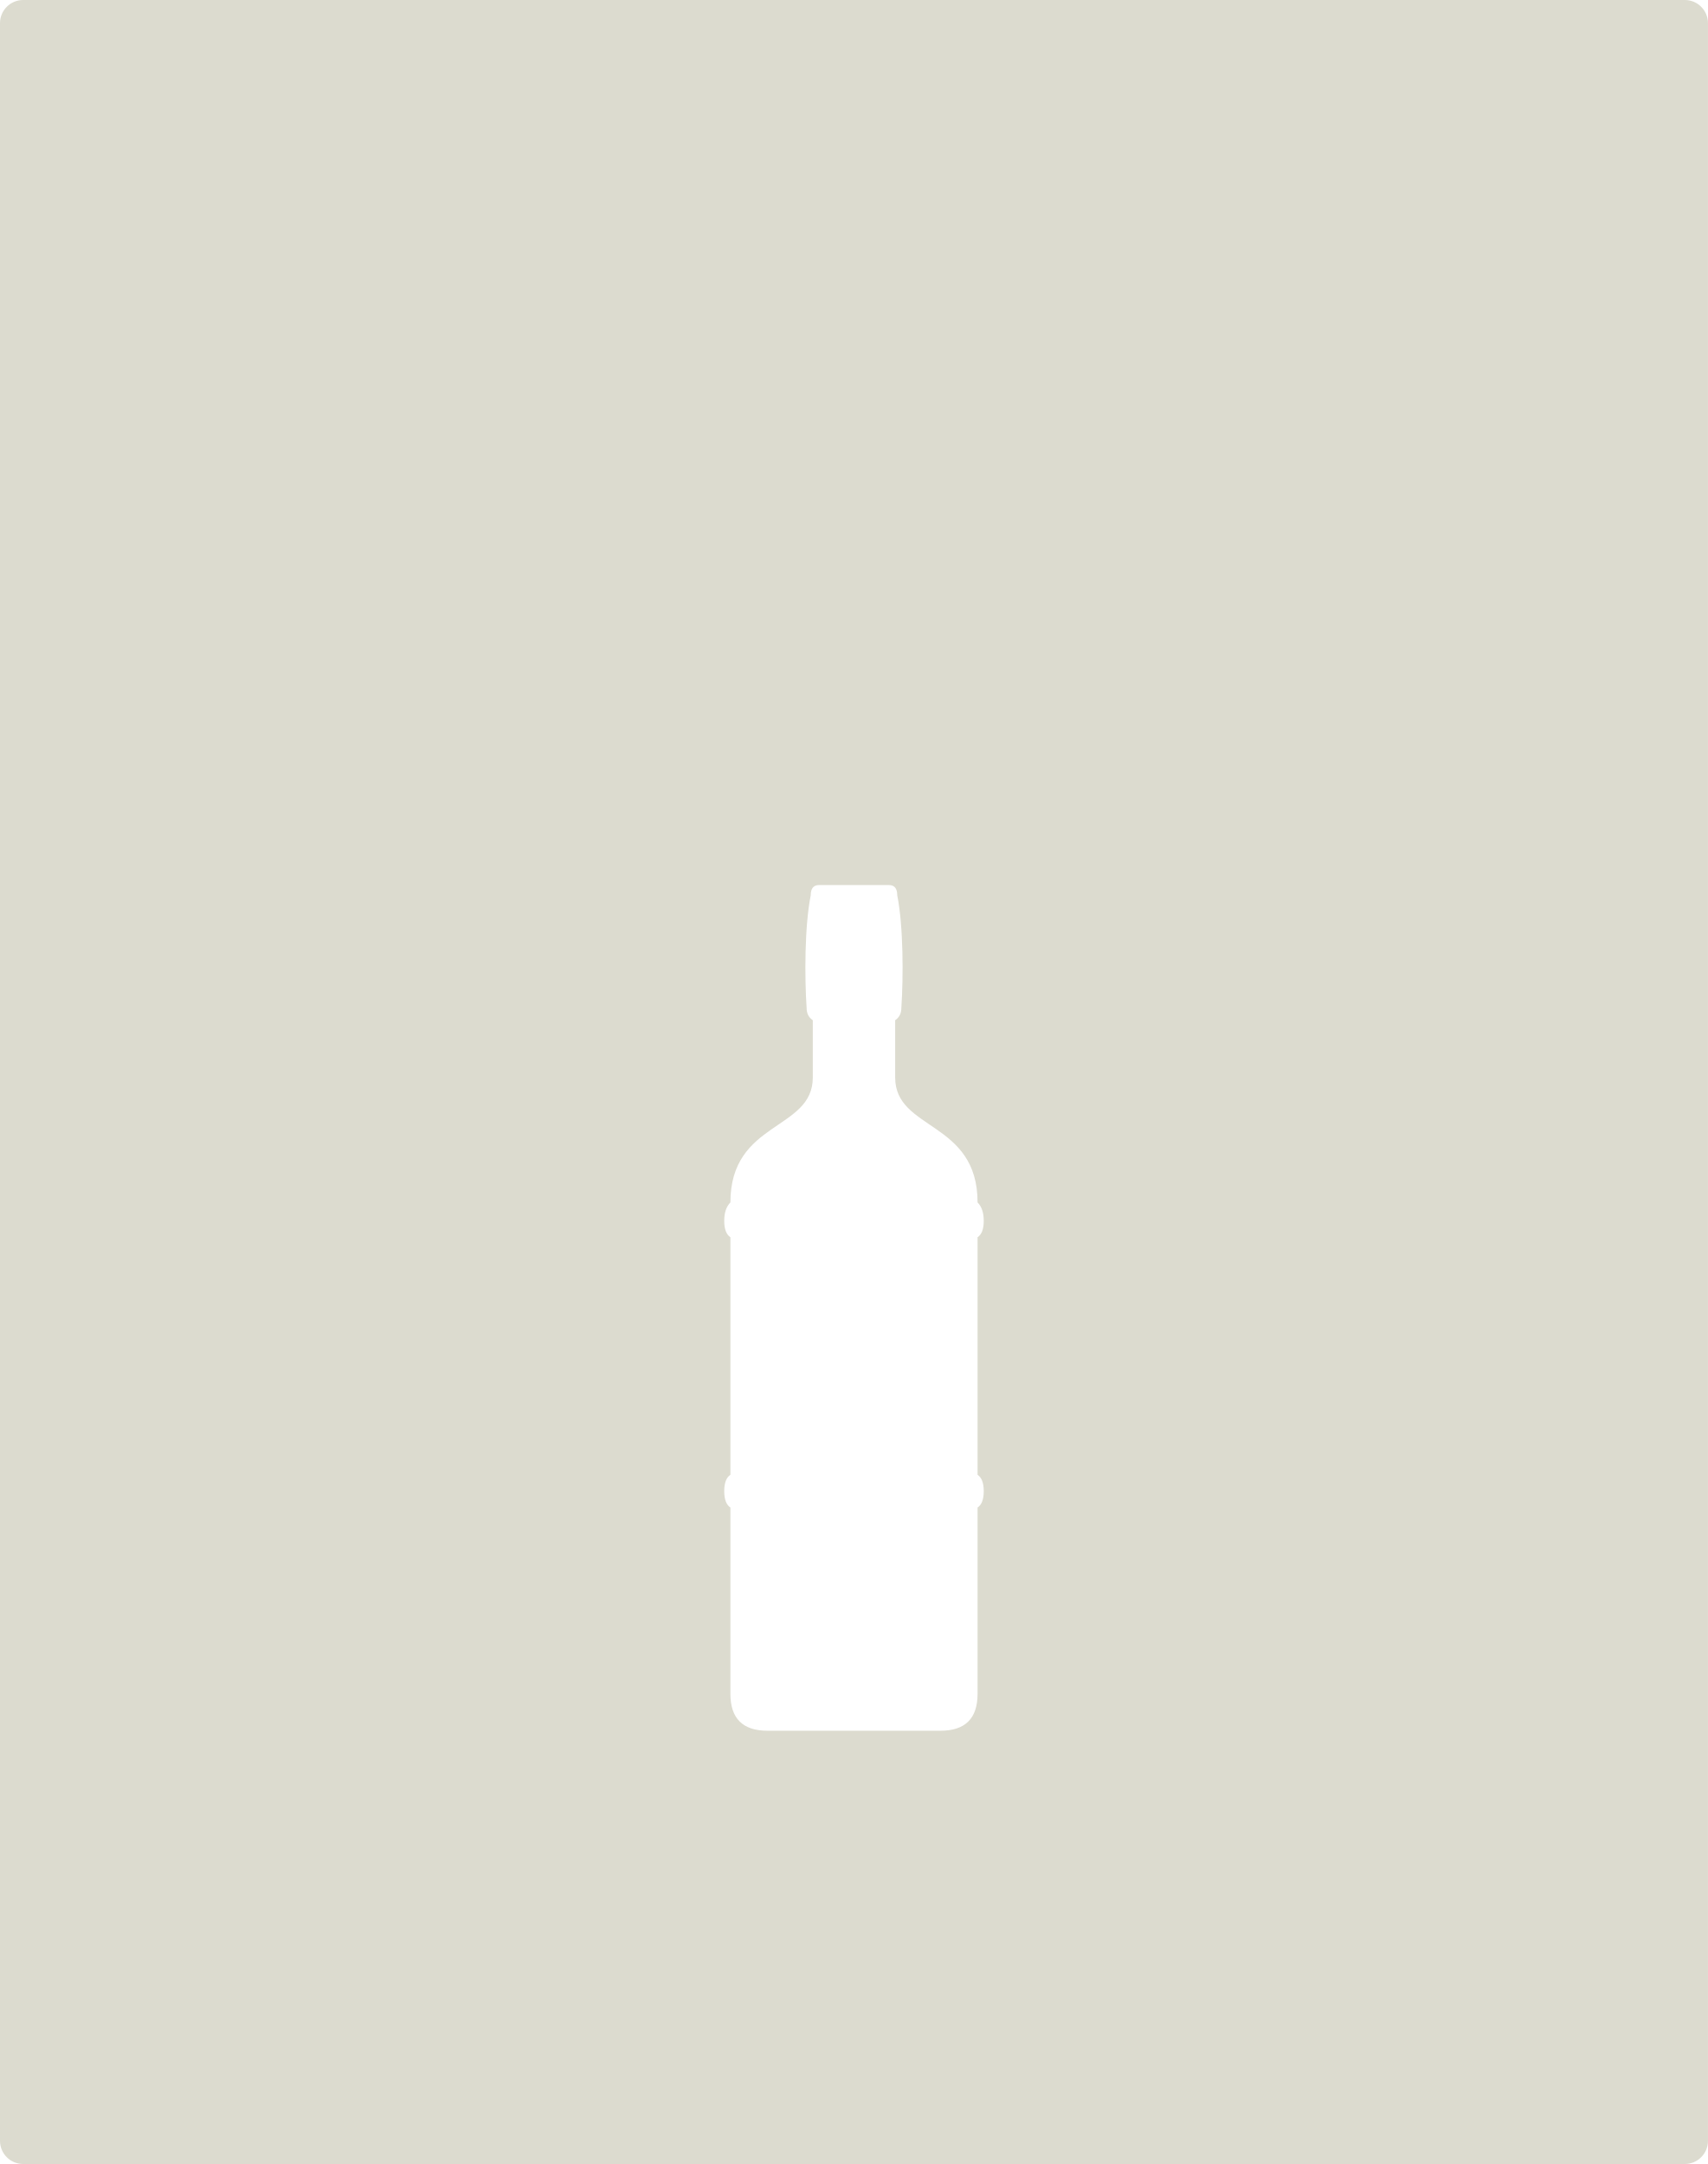
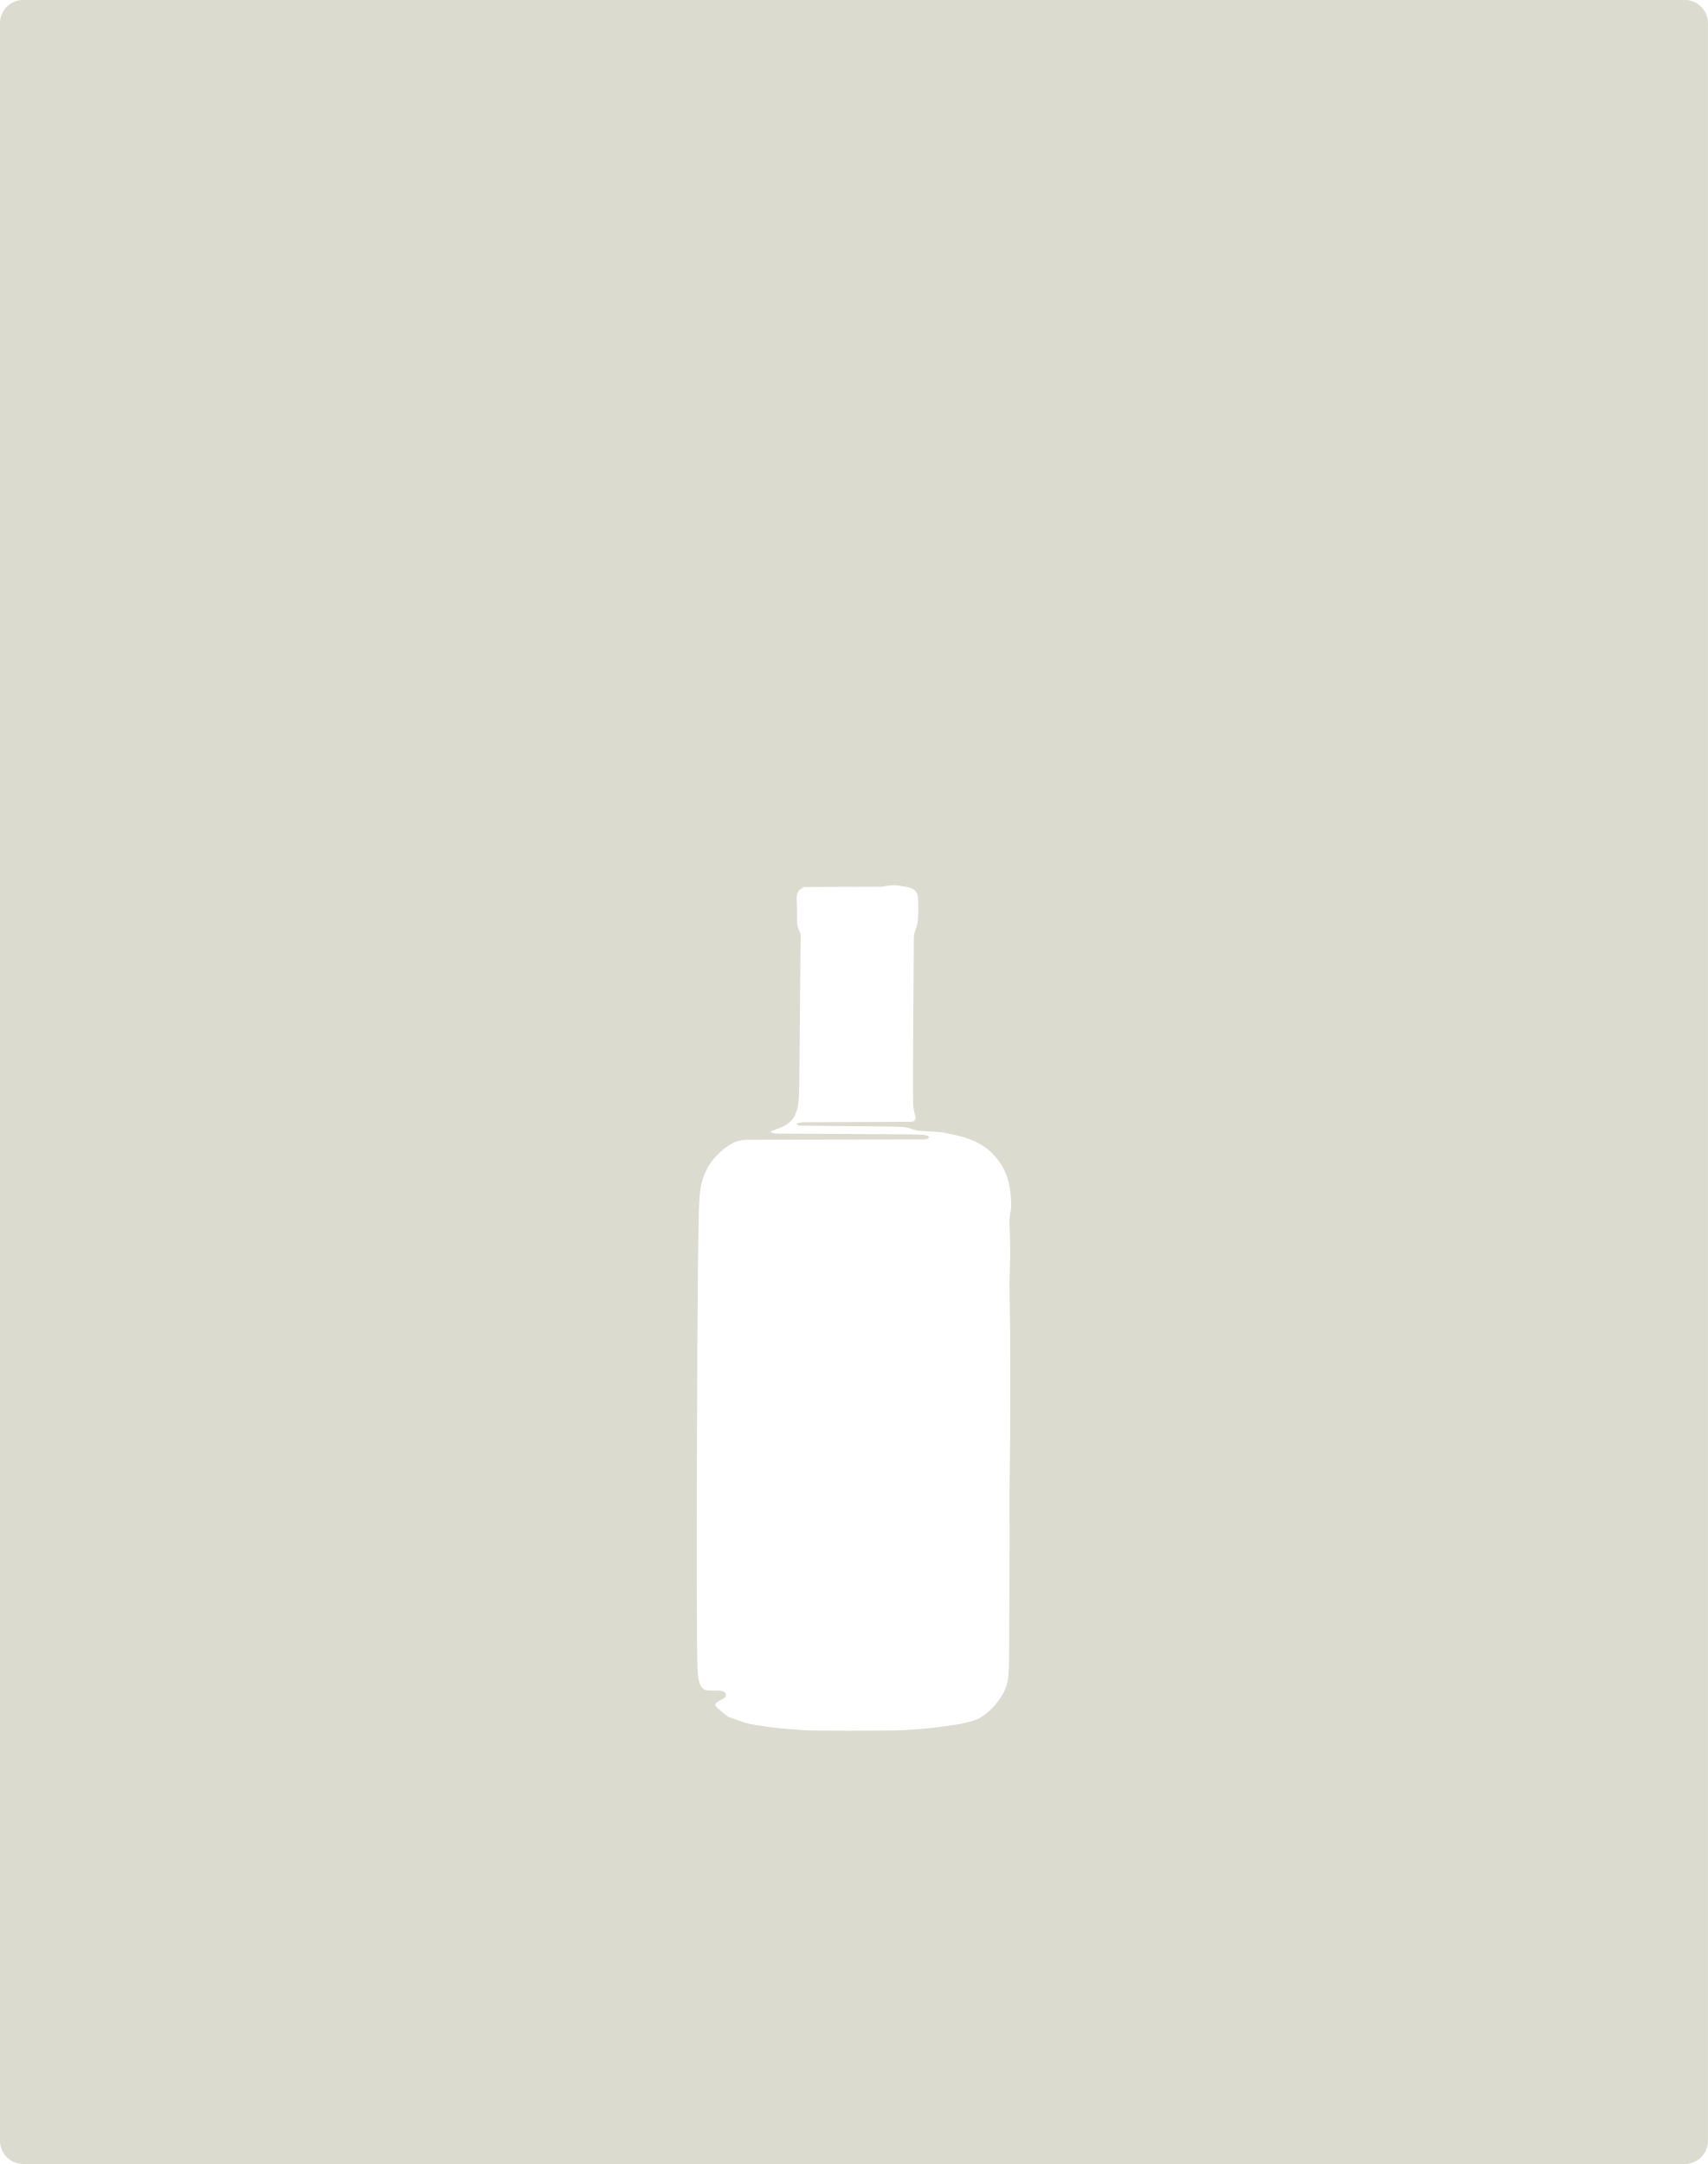
<svg xmlns="http://www.w3.org/2000/svg" preserveAspectRatio="none" overflow="visible" style="display: block;" width="737.1" height="934" viewBox="0 0 737.1 934" fill="none">
-   <path id="Subtract" d="M727.1 0C732.623 8.76189e-06 737.1 4.477 737.1 10V924C737.1 929.523 732.623 934 727.1 934H10C4.477 934 0 929.523 0 924V10C1.26278e-05 4.477 4.477 4.02663e-08 10 0H727.1ZM353.439 382C351.068 382 349.883 383.473 349.883 386.419C347.216 399.676 347.217 421.77 348.106 435.026C348.106 437.383 348.995 439.151 350.773 440.329V465.075C350.773 488.053 315.217 483.634 315.217 518.985C313.439 520.753 312.55 523.404 312.55 526.939C312.55 530.475 313.439 532.831 315.217 534.01V636.528C313.439 637.707 312.55 640.063 312.55 643.598C312.55 647.133 313.439 649.49 315.217 650.668V731.092C315.217 741.697 320.55 747 331.217 747H405.883C416.55 747 421.883 741.697 421.883 731.092V650.668C423.661 649.49 424.55 647.133 424.55 643.598C424.55 640.063 423.661 637.707 421.883 636.528V534.01C423.661 532.831 424.55 530.475 424.55 526.939C424.55 523.404 423.661 520.753 421.883 518.985C421.883 483.634 386.327 488.053 386.327 465.075V440.329C388.105 439.151 388.994 437.383 388.994 435.026C389.883 421.77 389.884 399.676 387.217 386.419C387.217 383.473 386.032 382 383.661 382H353.439Z" fill="#DCDBCF" />
+   <path id="Subtract" fill-rule="evenodd" clip-rule="evenodd" d="M727.1 0C732.623 8.76189e-06 737.1 4.477 737.1 10V924C737.1 929.523 732.623 934 727.1 934H10C4.477 934 0 929.523 0 924V10C1.26278e-05 4.477 4.477 4.02663e-08 10 0H727.1ZM347.55 746.768C345.556 746.653 342.183 746.408 340.23 746.254C338.281 746.1 337.265 745.997 335.846 745.848C334.427 745.696 333.415 745.584 331.717 745.351C330.021 745.119 326.998 744.664 325.669 744.453C324.341 744.24 324.385 744.226 323.751 744.081C323.115 743.937 323.323 744.062 321.86 743.59C320.4 743.118 316.397 741.809 314.978 741.256C313.559 740.7 314.178 740.891 313.347 740.265C312.515 739.636 310.704 738.105 309.995 737.496C309.283 736.884 309.29 736.872 309.078 736.603C308.865 736.334 308.762 736.091 308.723 735.881C308.681 735.671 308.74 735.514 308.833 735.338C308.926 735.162 309.058 735.013 309.276 734.831C309.494 734.648 309.662 734.523 310.139 734.247C310.616 733.968 311.678 733.454 312.141 733.163C312.603 732.874 312.74 732.696 312.914 732.507C313.09 732.319 313.126 732.199 313.188 732.038C313.249 731.874 313.283 731.7 313.281 731.531C313.281 731.362 313.246 731.189 313.185 731.03C313.124 730.871 313.056 730.729 312.911 730.58C312.767 730.428 312.583 730.249 312.317 730.122C312.05 729.992 311.673 729.877 311.316 729.809C310.956 729.738 311.081 729.733 310.164 729.704C309.246 729.672 306.687 729.662 305.809 729.628C304.931 729.591 305.185 729.562 304.894 729.491C304.601 729.422 304.344 729.361 304.058 729.214C303.771 729.068 303.439 728.852 303.179 728.605C302.922 728.356 302.717 728.082 302.509 727.72C302.301 727.36 302.103 726.92 301.937 726.433C301.77 725.946 301.631 725.432 301.508 724.799C301.389 724.165 301.293 723.517 301.21 722.626C301.127 721.736 301.078 721.9 301.009 719.453C300.941 717.009 300.85 715.094 300.799 707.958C300.745 700.824 300.706 689.487 300.696 676.641C300.689 663.797 300.708 646.834 300.752 630.89C300.794 614.947 300.872 595.618 300.958 580.981C301.044 566.341 301.154 552.641 301.261 543.059C301.366 533.476 301.506 527.566 301.594 523.49C301.682 519.414 301.707 520.026 301.787 518.599C301.866 517.176 301.917 516.195 302.069 514.942C302.218 513.689 302.421 512.273 302.69 511.086C302.959 509.897 303.248 508.956 303.678 507.818C304.109 506.678 304.867 505.093 305.273 504.254C305.682 503.412 305.799 503.287 306.125 502.771C306.45 502.257 306.839 501.682 307.226 501.161C307.615 500.638 308.026 500.131 308.451 499.64C308.877 499.148 309.293 498.698 309.782 498.211C310.274 497.724 310.871 497.169 311.394 496.716C311.915 496.264 312.397 495.884 312.919 495.495C313.44 495.106 313.975 494.735 314.526 494.387C315.076 494.04 315.712 493.678 316.216 493.416C316.718 493.152 317.09 492.988 317.542 492.814C317.992 492.643 318.252 492.511 318.922 492.381C319.59 492.249 320.184 492.107 321.562 492.031C322.939 491.955 314.91 491.958 327.184 491.919C339.457 491.882 383.182 491.85 395.199 491.801C407.216 491.752 398.443 491.689 399.29 491.623C400.136 491.559 400.019 491.513 400.28 491.42C400.545 491.324 400.757 491.148 400.867 491.058C400.978 490.967 400.941 490.955 400.936 490.877C400.934 490.801 400.911 490.686 400.843 490.595C400.777 490.505 400.664 490.412 400.532 490.331C400.4 490.25 400.341 490.194 400.045 490.113C399.752 490.032 399.341 489.915 398.766 489.844C398.194 489.776 398.551 489.746 396.601 489.697C394.649 489.651 396.684 489.626 387.062 489.558C377.438 489.492 347.697 489.367 338.863 489.291C330.031 489.213 335.042 489.164 334.063 489.096C333.084 489.027 333.229 488.966 332.996 488.878C332.764 488.792 332.683 488.68 332.661 488.579C332.639 488.481 332.737 488.384 332.864 488.283C332.994 488.181 332.752 488.237 333.427 487.97C334.102 487.703 336.045 487.033 336.92 486.683C337.796 486.331 338.151 486.148 338.682 485.859C339.213 485.568 339.66 485.284 340.106 484.944C340.553 484.604 340.959 484.261 341.363 483.821C341.769 483.378 342.183 482.874 342.537 482.294C342.892 481.715 343.232 481.02 343.499 480.345C343.765 479.672 343.954 479.041 344.135 478.253C344.316 477.463 344.475 476.619 344.59 475.608C344.702 474.6 344.756 474.192 344.82 472.196C344.886 470.199 344.864 474.764 344.981 463.636C345.096 452.504 345.463 415.512 345.522 405.413C345.581 395.314 345.537 403.94 345.334 403.04C345.131 402.14 344.524 400.816 344.304 400.007C344.081 399.199 344.064 399.544 344.008 398.184C343.951 396.826 343.995 393.634 343.964 391.85C343.932 390.067 343.817 388.44 343.819 387.481C343.824 386.522 343.89 386.505 343.983 386.096C344.079 385.688 344.211 385.362 344.389 385.034C344.565 384.707 344.793 384.391 345.052 384.127C345.309 383.86 345.613 383.628 345.933 383.444C346.256 383.263 346.574 383.134 346.98 383.031C347.386 382.928 343.125 382.874 348.37 382.823C353.612 382.771 372.983 382.764 378.444 382.727C383.902 382.691 380.041 382.713 381.12 382.603C382.196 382.49 383.953 382.138 384.902 382.057C385.851 381.974 385.695 381.974 386.813 382.108C387.933 382.245 390.592 382.676 391.625 382.872C392.657 383.065 392.601 383.124 393.007 383.275C393.413 383.427 393.739 383.584 394.062 383.787C394.387 383.99 394.698 384.225 394.952 384.496C395.209 384.765 395.429 385.076 395.603 385.406C395.776 385.737 395.894 386.067 395.994 386.48C396.094 386.894 396.156 386.842 396.205 387.889C396.256 388.939 396.315 391.224 396.295 392.77C396.276 394.316 396.183 396.073 396.087 397.164C395.994 398.255 395.975 398.348 395.73 399.309C395.485 400.273 394.837 402.098 394.622 402.94C394.406 403.779 394.482 403.796 394.443 404.356C394.404 404.914 394.441 399.123 394.382 406.299C394.321 413.472 394.14 436.187 394.084 447.399C394.027 458.613 394.022 468.482 394.044 473.578C394.069 478.671 394.15 476.998 394.218 477.969C394.284 478.94 394.296 478.718 394.446 479.403C394.595 480.09 394.998 481.541 395.116 482.084C395.233 482.625 395.162 482.478 395.15 482.654C395.135 482.83 395.104 482.997 395.038 483.141C394.972 483.288 394.906 483.405 394.756 483.527C394.607 483.65 394.377 483.784 394.137 483.875C393.898 483.963 393.69 484.012 393.32 484.061C392.951 484.11 399.409 484.119 391.918 484.171C384.427 484.22 355.998 484.315 348.379 484.362C340.759 484.408 346.782 484.406 346.2 484.447C345.615 484.489 345.226 484.54 344.876 484.611C344.524 484.68 344.257 484.792 344.091 484.871C343.924 484.946 343.915 485.015 343.876 485.074C343.839 485.13 343.817 485.147 343.863 485.213C343.912 485.282 344.003 485.399 344.157 485.472C344.311 485.548 344.228 485.597 344.793 485.663C345.358 485.729 341.745 485.783 347.543 485.866C353.343 485.947 372.702 486.072 379.591 486.157C386.48 486.241 386.893 486.28 388.882 486.375C390.871 486.47 390.507 486.505 391.532 486.732C392.557 486.96 394.211 487.52 395.033 487.738C395.852 487.953 394.673 487.88 396.454 488.029C398.233 488.178 403.725 488.452 405.709 488.626C407.695 488.799 407.16 488.834 408.358 489.071C409.557 489.306 411.48 489.692 412.904 490.04C414.328 490.39 415.668 490.757 416.906 491.16C418.144 491.566 419.252 491.99 420.329 492.469C421.405 492.946 422.423 493.475 423.365 494.035C424.309 494.593 425.124 495.146 425.982 495.823C426.844 496.503 427.705 497.262 428.524 498.106C429.344 498.95 430.195 499.948 430.9 500.89C431.604 501.834 432.201 502.766 432.752 503.759C433.3 504.753 433.804 505.873 434.195 506.854C434.589 507.833 434.841 508.657 435.105 509.638C435.369 510.619 435.597 511.659 435.78 512.74C435.966 513.824 436.111 514.959 436.213 516.136C436.316 517.31 436.385 518.861 436.399 519.793C436.414 520.725 436.409 520.769 436.299 521.731C436.189 522.692 435.849 524.561 435.739 525.567C435.631 526.57 435.612 525.396 435.651 527.756C435.69 530.12 435.969 535.132 435.971 539.739C435.976 544.346 435.675 549.4 435.67 555.394C435.668 561.385 435.898 566.848 435.952 575.696C436.003 584.545 435.993 600.163 435.986 608.481C435.976 616.799 435.957 619.492 435.898 625.608C435.839 631.724 435.668 638.775 435.638 645.177C435.607 651.58 435.736 653.537 435.714 664.015C435.695 674.495 435.568 698.798 435.516 708.053C435.465 717.31 435.457 716.985 435.401 719.551C435.342 722.12 435.247 722.524 435.169 723.456C435.09 724.388 435.029 724.586 434.929 725.146C434.829 725.706 434.787 726.076 434.567 726.815C434.344 727.551 434.014 728.647 433.601 729.569C433.187 730.492 432.725 731.362 432.084 732.348C431.443 733.334 430.364 734.721 429.76 735.487C429.153 736.253 428.903 736.471 428.453 736.94C428.003 737.41 427.536 737.867 427.059 738.31C426.582 738.753 426.09 739.184 425.586 739.592C425.08 740.001 424.493 740.441 424.025 740.764C423.56 741.087 423.174 741.312 422.785 741.527C422.396 741.743 422.376 741.804 421.696 742.061C421.014 742.315 419.671 742.782 418.695 743.064C417.718 743.345 416.838 743.533 415.842 743.749C414.846 743.966 414.614 744.067 412.72 744.36C410.829 744.651 406.873 745.207 404.486 745.503C402.1 745.799 400.882 745.921 398.404 746.132C395.926 746.342 392.266 746.635 389.619 746.77C386.974 746.902 386.441 746.895 382.527 746.932C378.615 746.971 371.192 746.998 366.136 747C361.079 747 355.288 746.976 352.191 746.939C349.094 746.9 349.544 746.883 347.55 746.768Z" fill="#DCDBCF" />
</svg>
